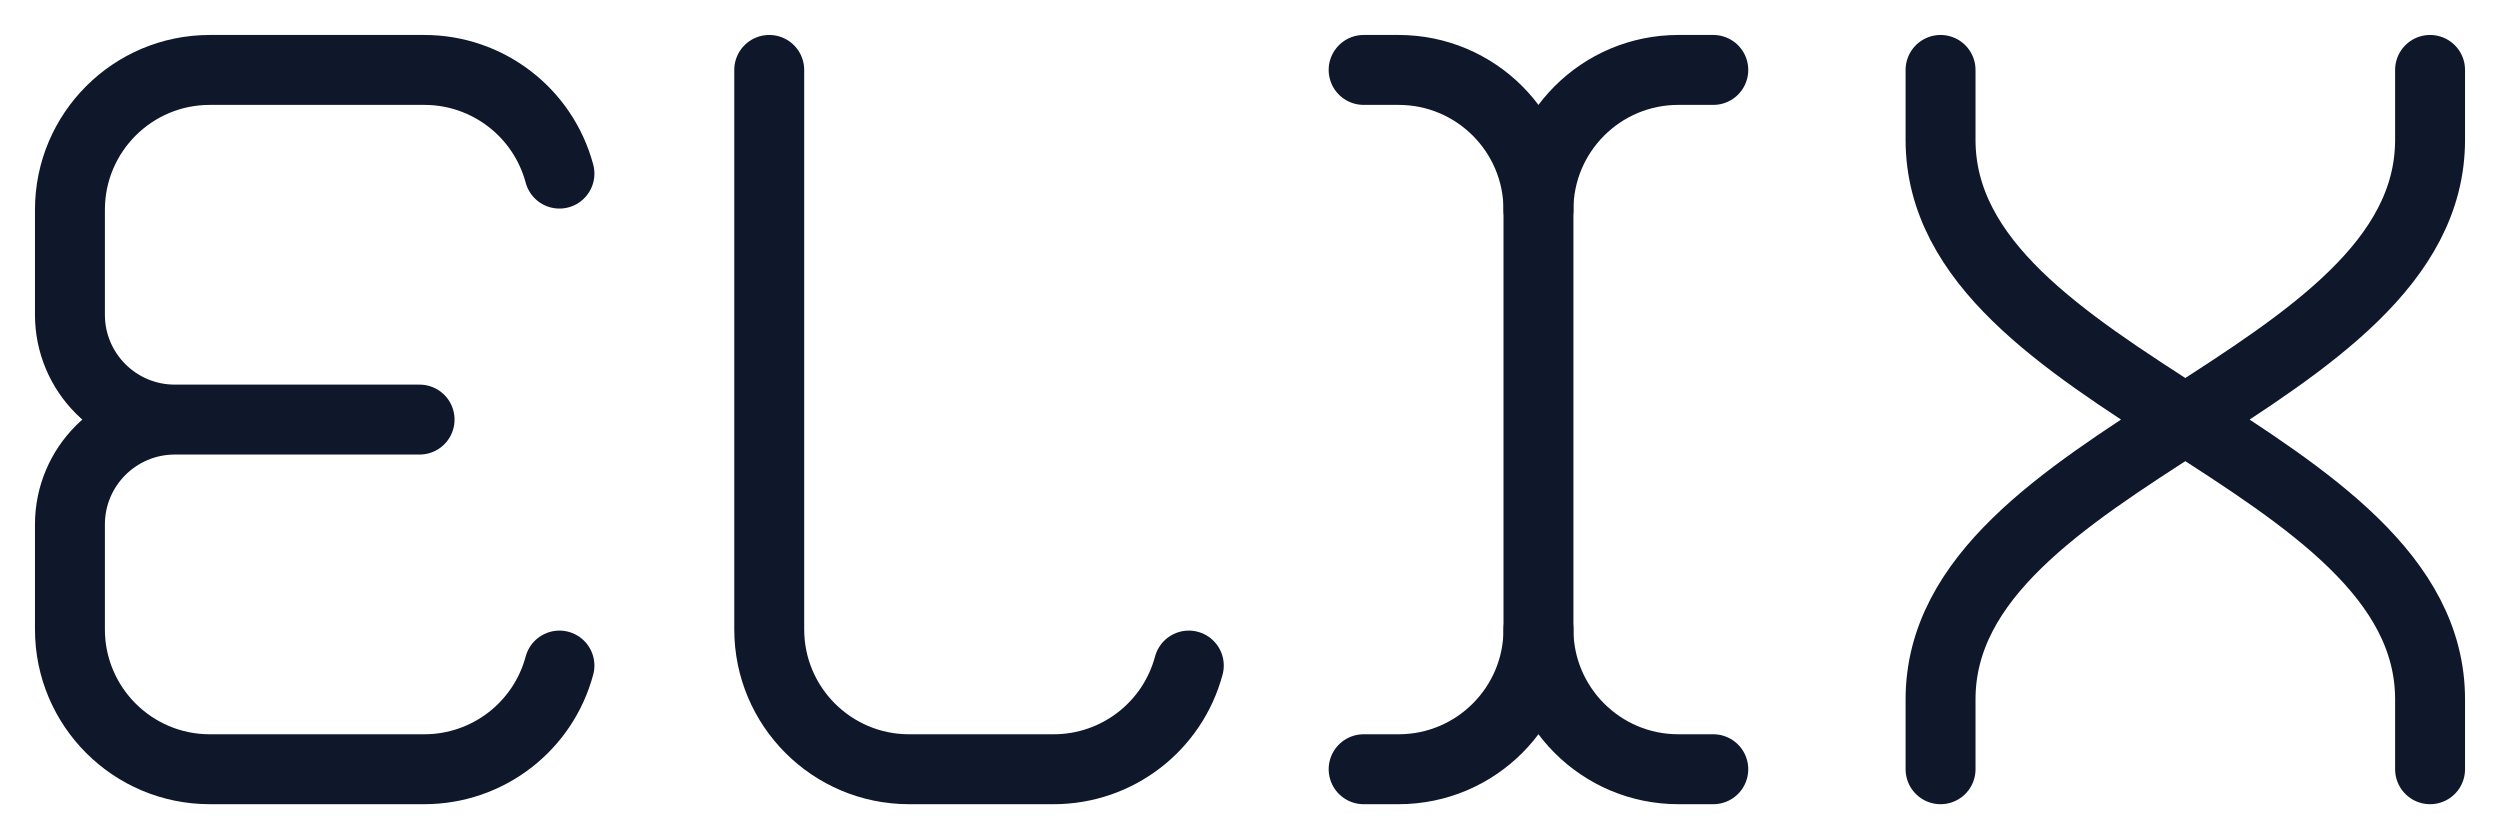
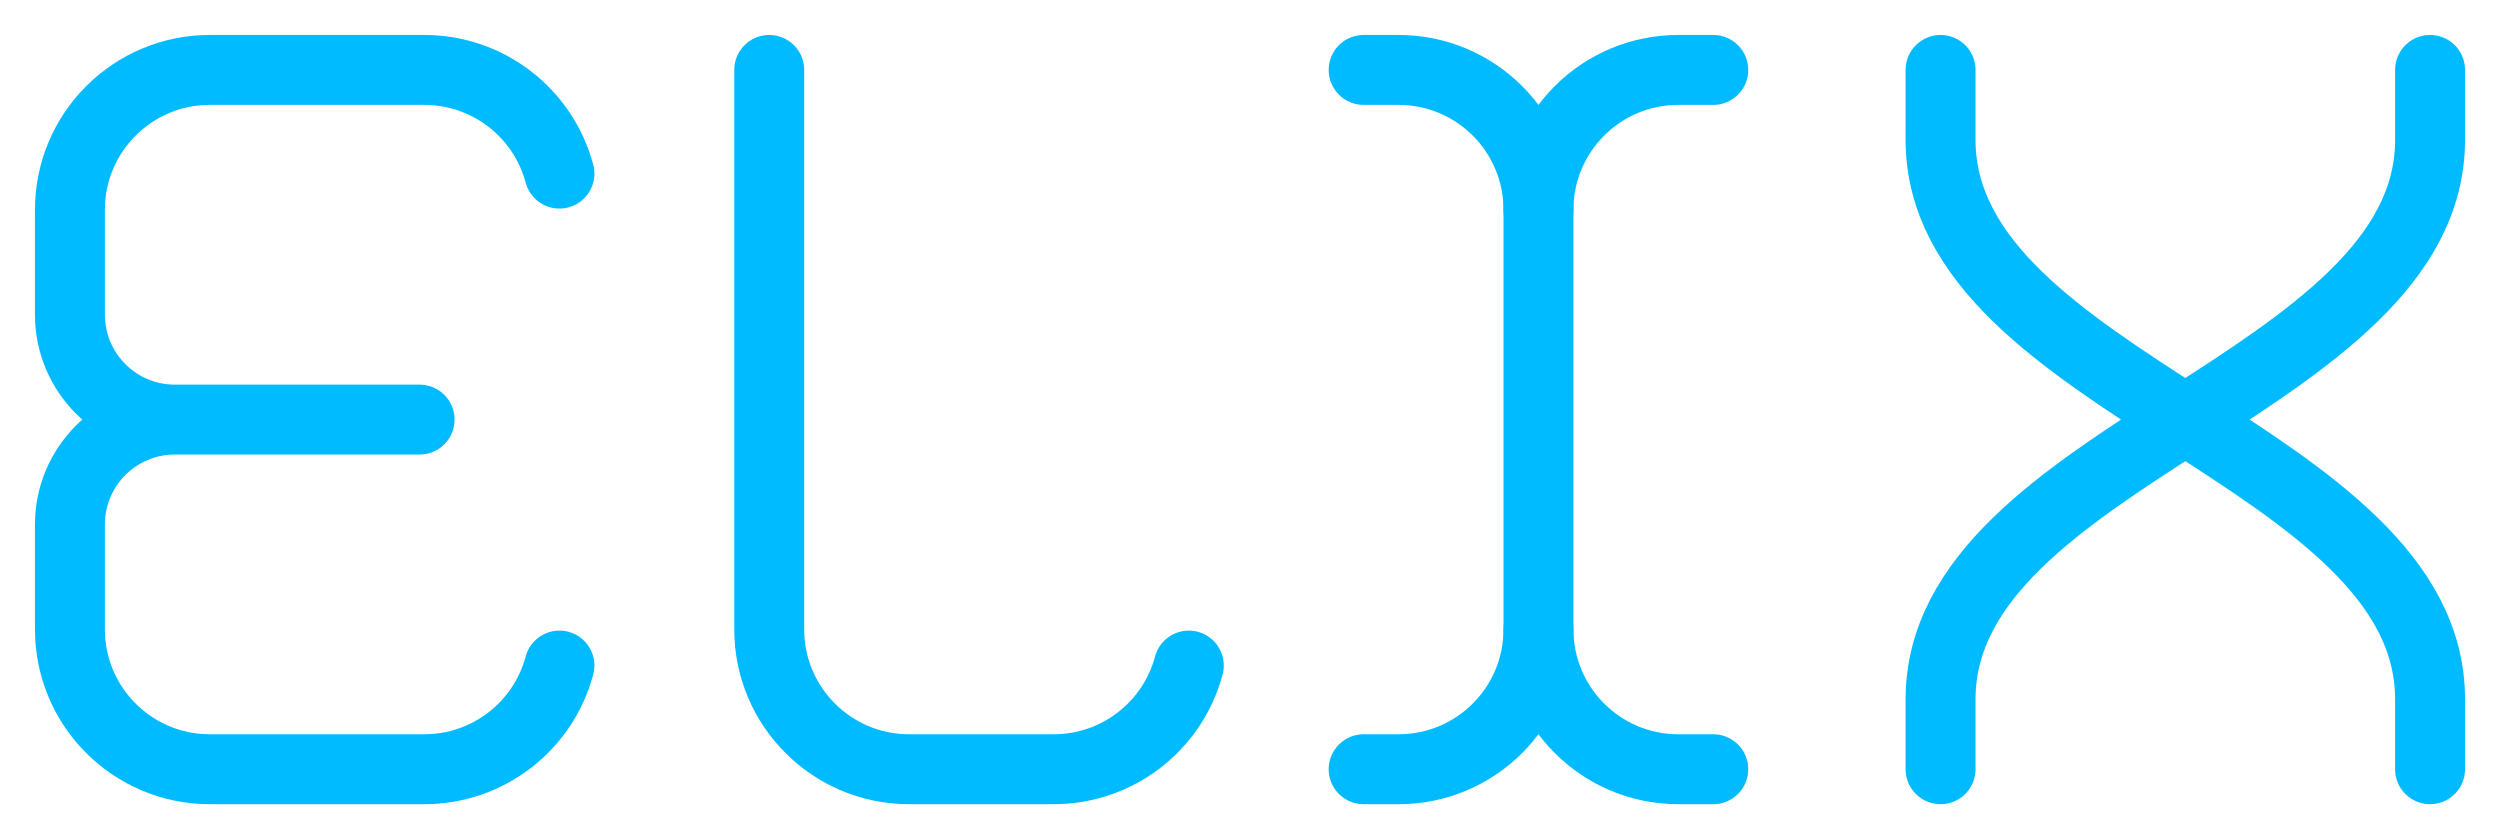
- <svg xmlns="http://www.w3.org/2000/svg" viewBox="0 0 71.5 24" fill="none" stroke="#0f172b" stroke-width="2" stroke-linecap="round" stroke-linejoin="round">
+ <svg xmlns="http://www.w3.org/2000/svg" viewBox="0 0 71.5 24" fill="none" stroke="#00bbff" stroke-width="2" stroke-linecap="round" stroke-linejoin="round">
  <path d="M16 4.965A4 4 0 0 0 12.136 2H6a4 4 0 0 0-4 4v3a3 3 0 0 0 3 3h7M5 12a3 3 0 0 0-3 3v3a4 4 0 0 0 4 4H12.136A4 4 0 0 0 16 19.035" />
  <path d="M22 2v16a4 4 0 0 0 4 4H30.136A4 4 0 0 0 34 19.035" />
  <g transform="translate(32)">
    <path d="M17 22h-1a4 4 0 0 1-4-4V6a4 4 0 0 1 4-4h1" />
    <path d="M7 22h1a4 4 0 0 0 4-4" />
    <path d="M7 2h1a4 4 0 0 1 4 4" />
  </g>
  <path d="M55.5 2v2c0 3.5 3.5 5.75 7 8s7 4.5 7 8v2M69.5 2v2c0 3.5-3.5 5.75-7 8S55.5 16.5 55.5 20v2" />
</svg>
